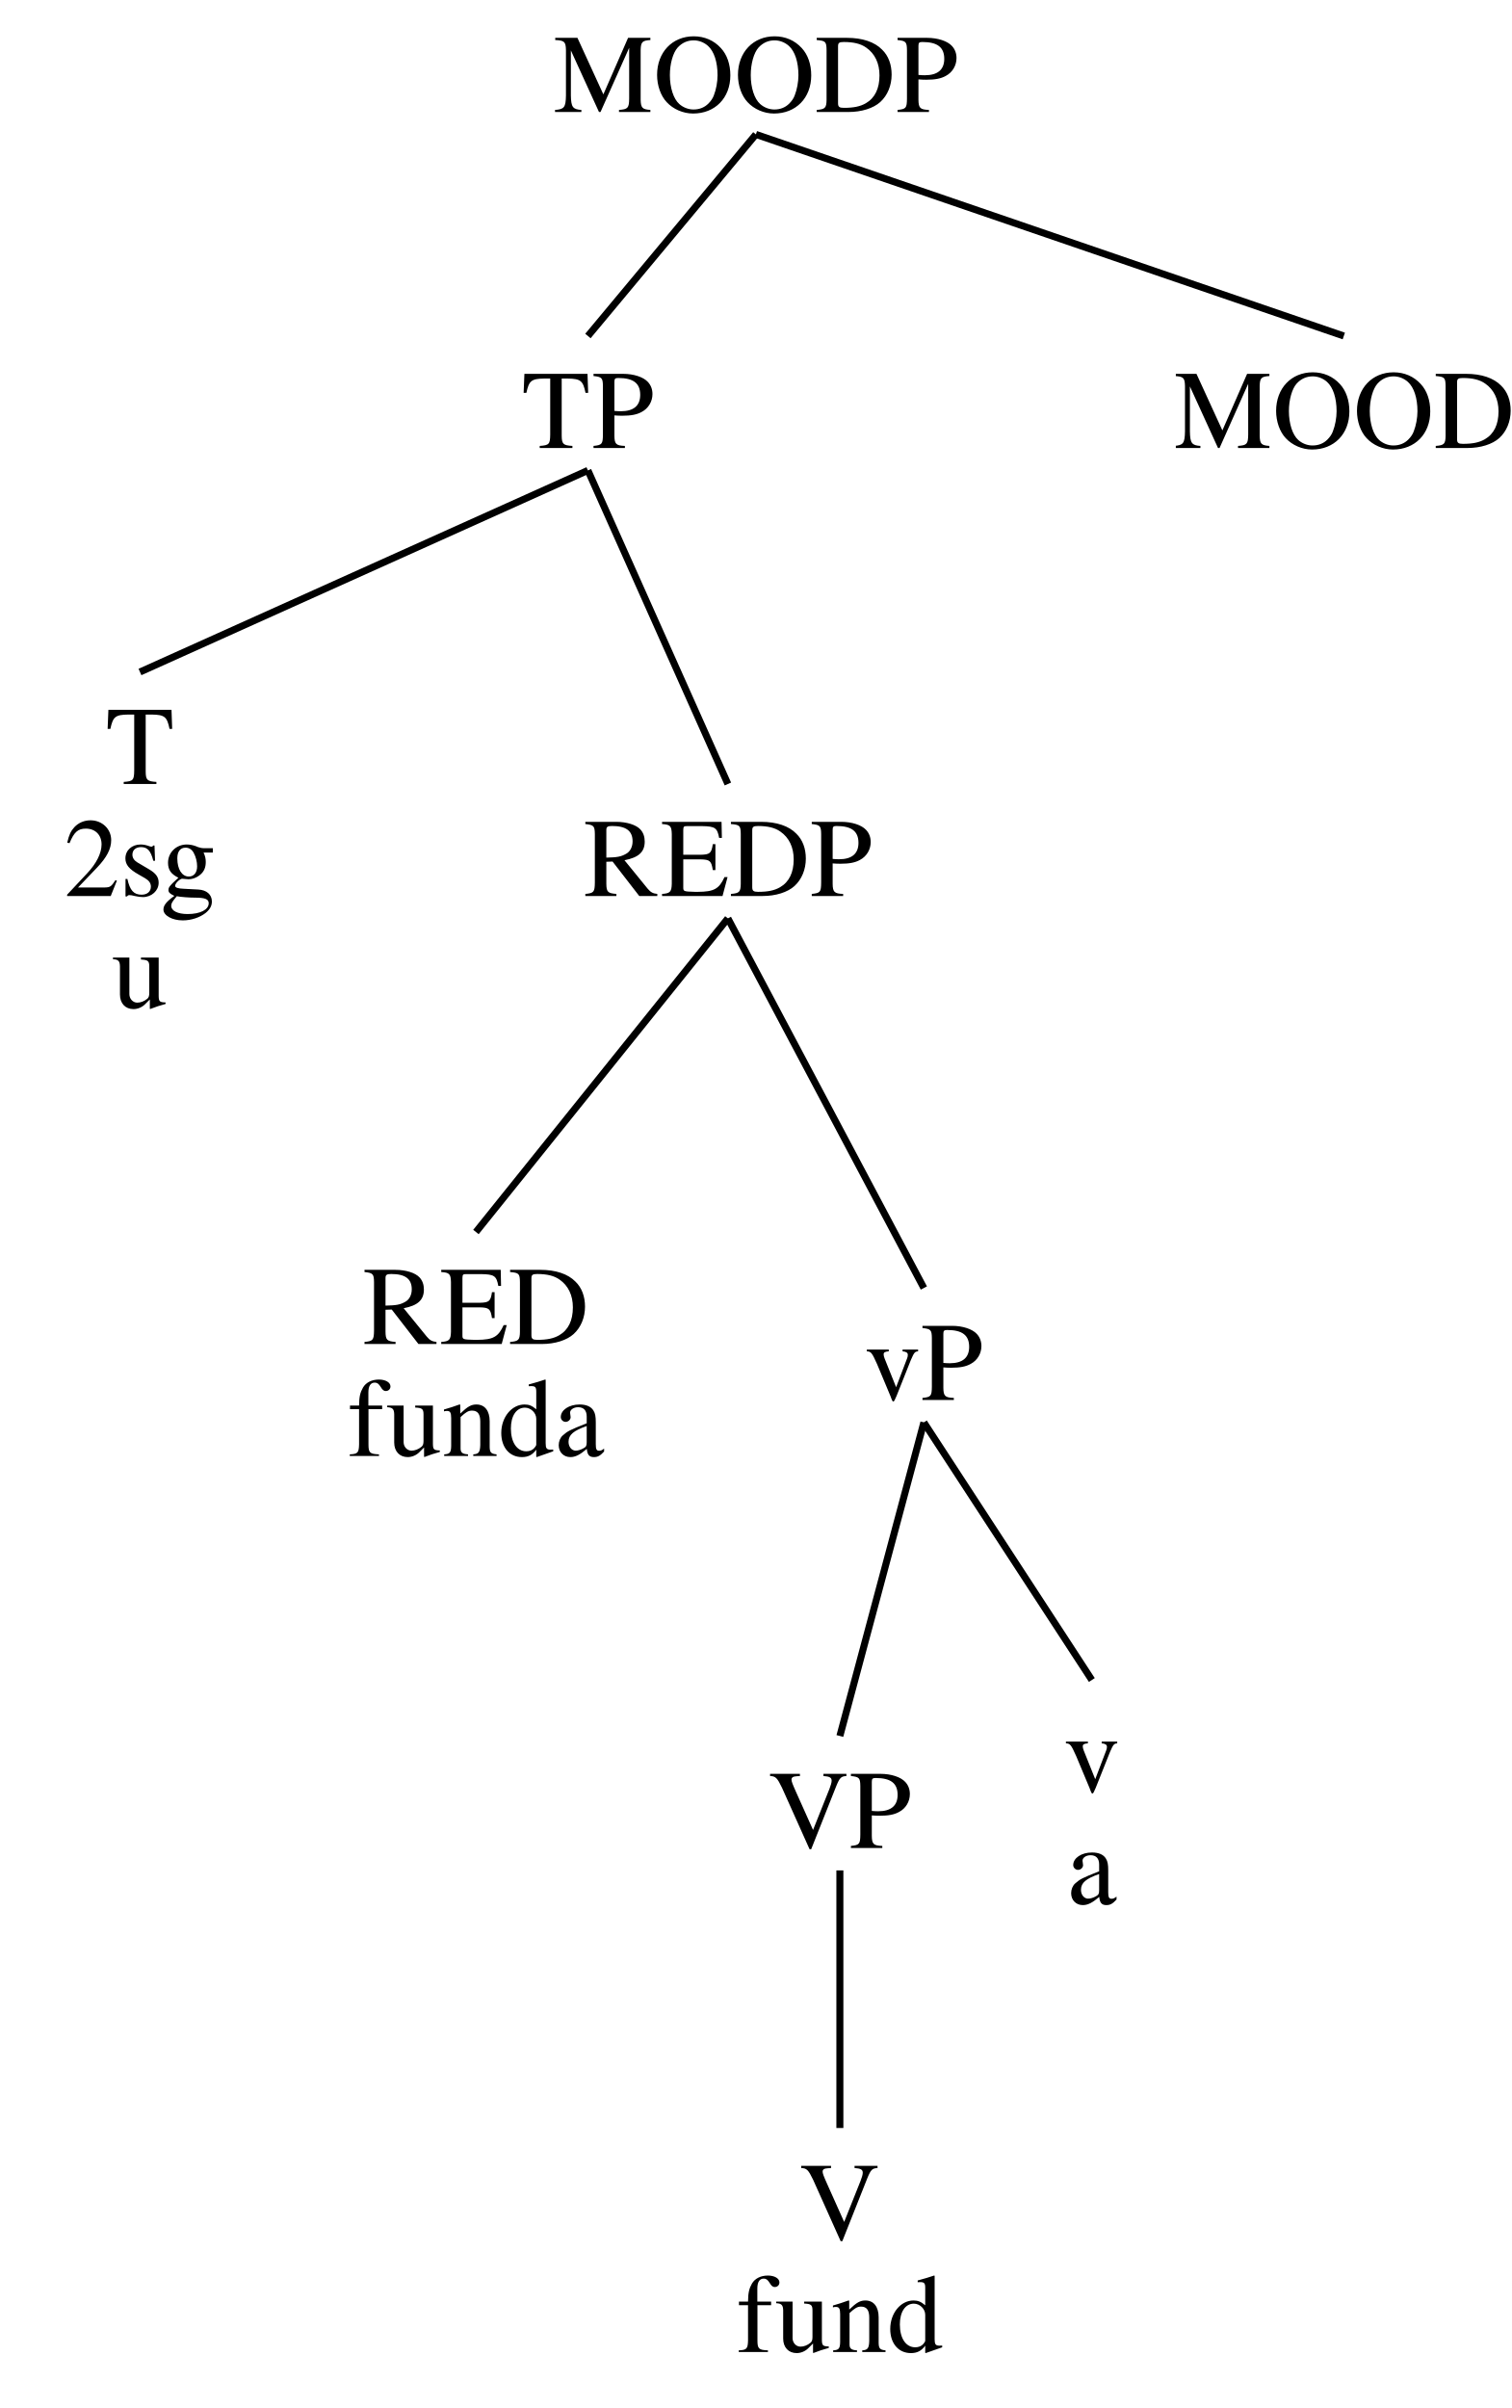
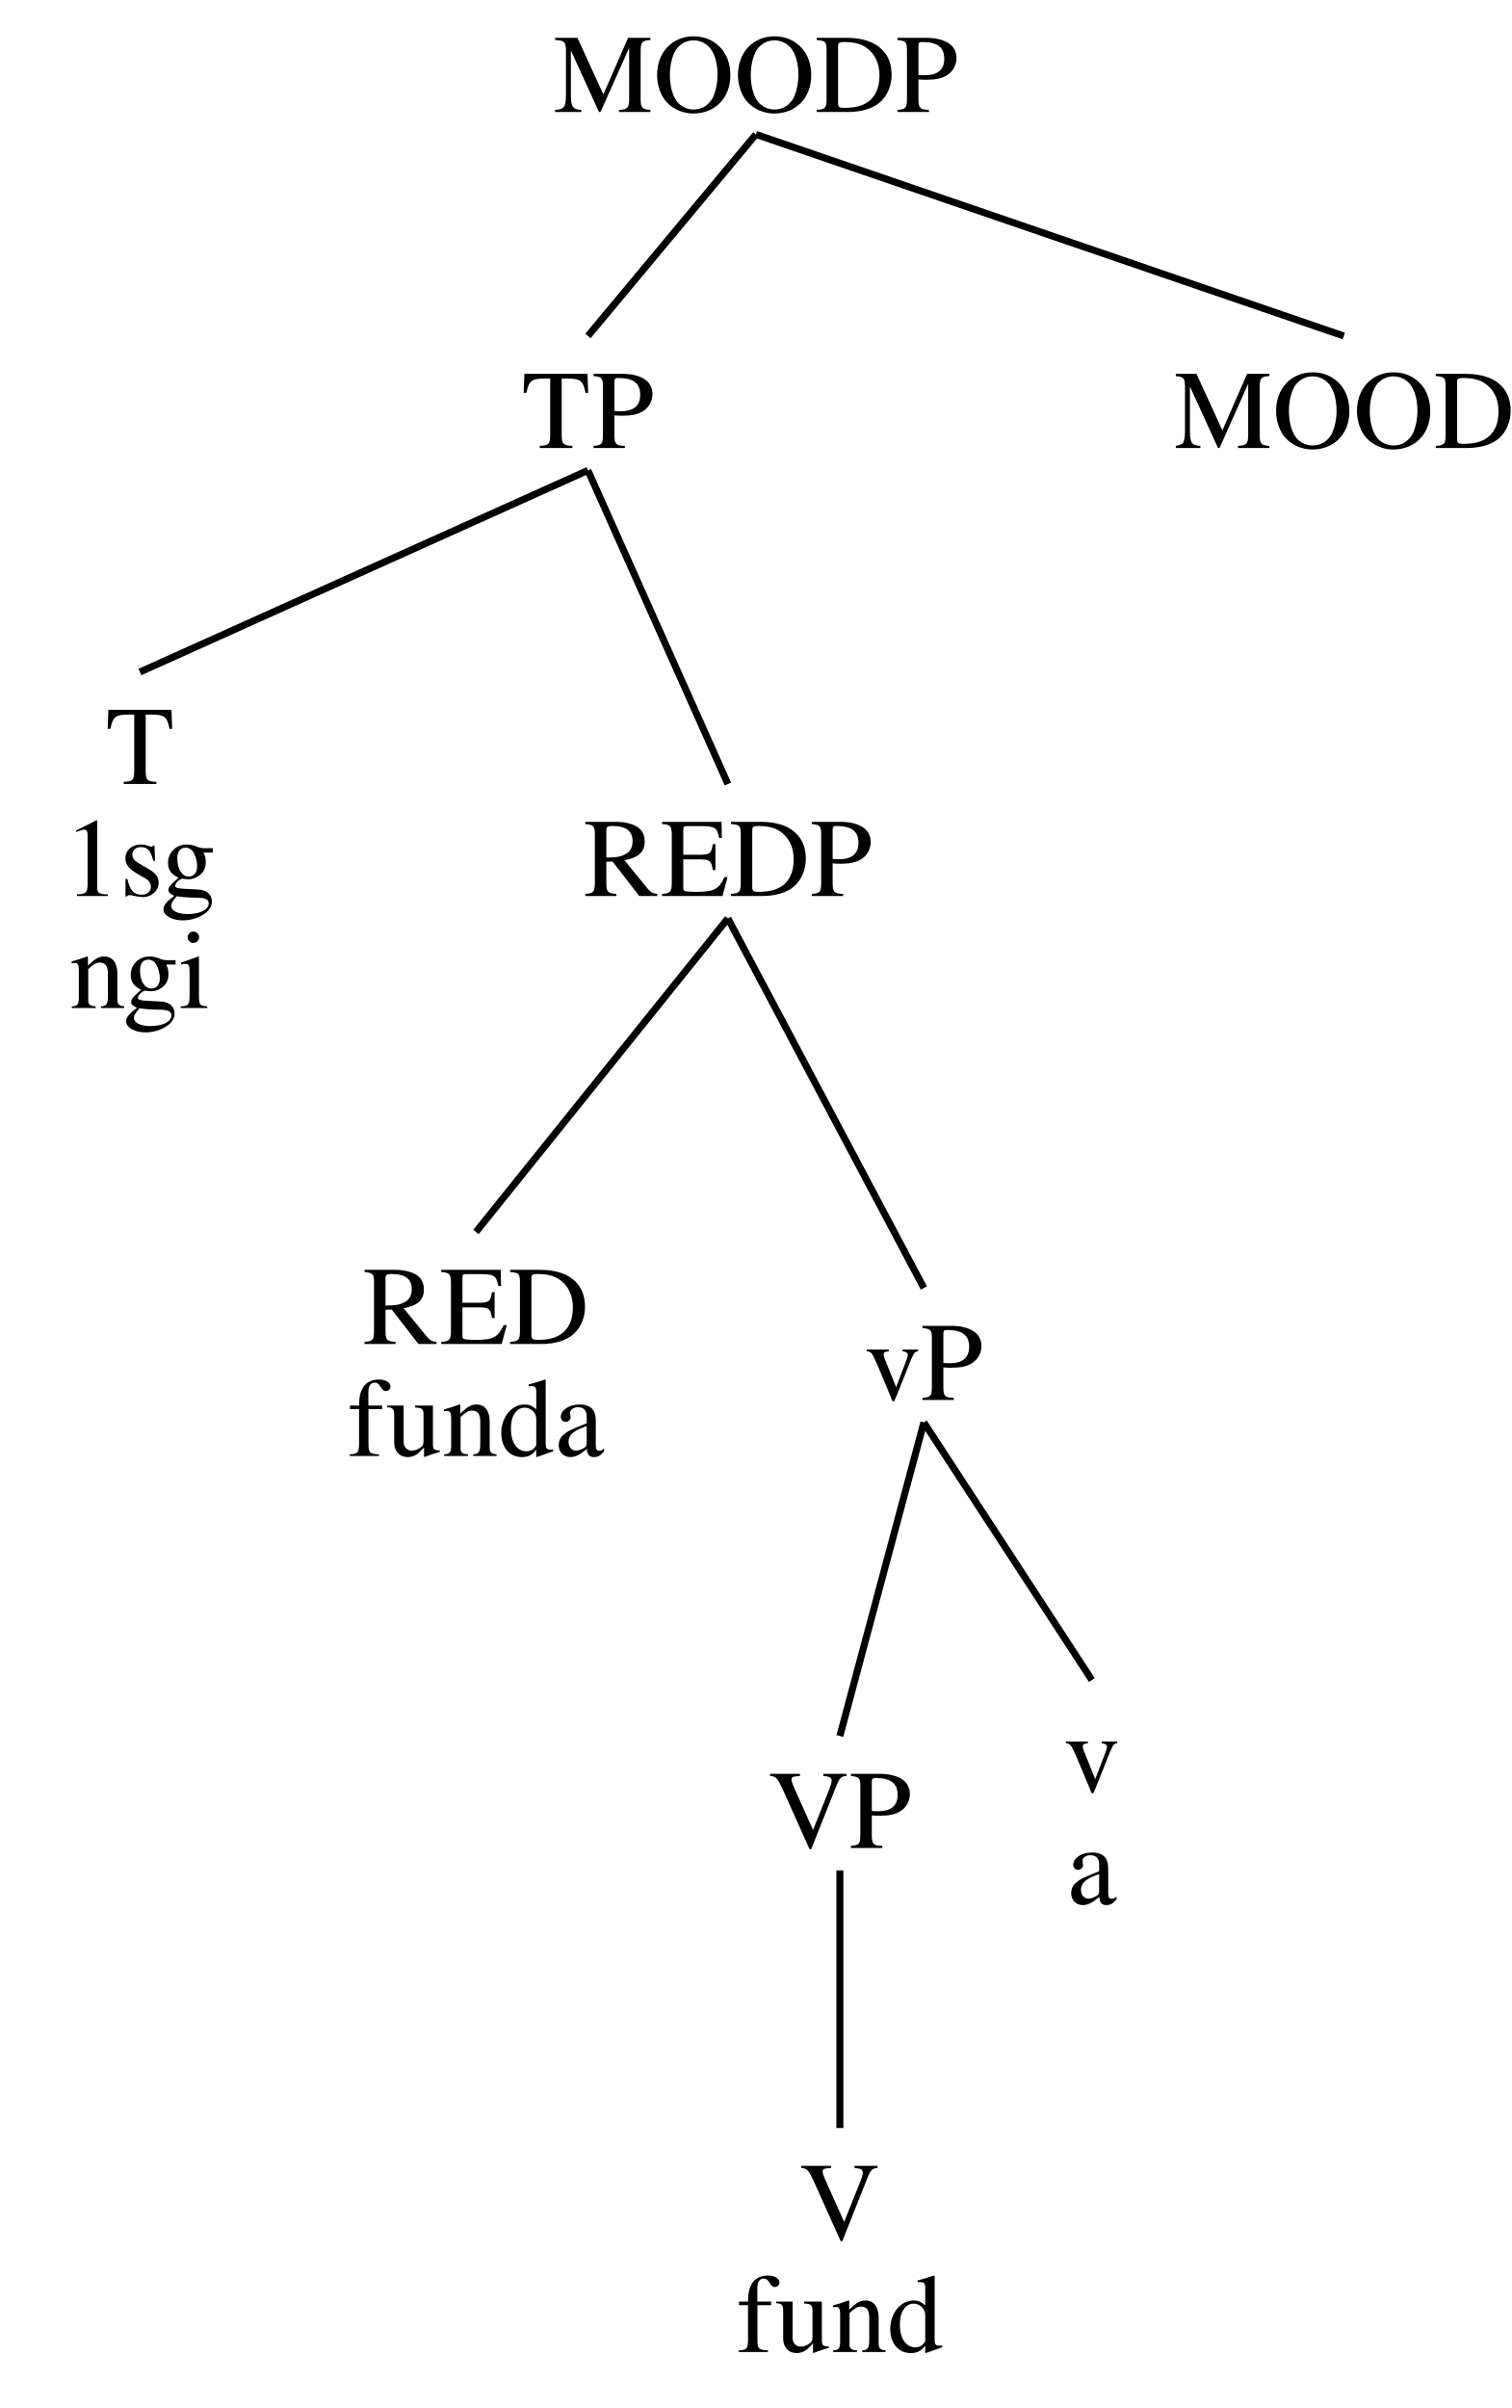
<svg xmlns="http://www.w3.org/2000/svg" baseProfile="full" height="344px" preserveAspectRatio="xMidYMid meet" style="font-family: times, serif; font-weight:normal; font-style: normal; font-size: 16px;" version="1.1" viewBox="0,0,216.0,344.0" width="216px">
  <defs />
  <svg width="100%" x="0" y="0em">
    <defs />
    <text text-anchor="middle" x="50%" y="1em">MOODP</text>
  </svg>
  <svg width="77.778%" x="0%" y="3em">
    <defs />
    <svg width="100%" x="0" y="0em">
      <defs />
      <text text-anchor="middle" x="50%" y="1em">TP</text>
    </svg>
    <svg width="23.809%" x="0%" y="3em">
      <defs />
      <svg width="100%" x="0" y="0em">
        <defs />
        <text text-anchor="middle" x="50%" y="1em">T</text>
-         <text text-anchor="middle" x="50%" y="2em">2sg</text>
-         <text text-anchor="middle" x="50%" y="3em">u</text>
+         <text text-anchor="middle" x="50%" y="2em">1sg</text>
+         <text text-anchor="middle" x="50%" y="3em">ngi</text>
      </svg>
    </svg>
    <line stroke="black" x1="50%" x2="11.905%" y1="1.2em" y2="3em" />
    <svg width="76.191%" x="23.809%" y="3em">
      <defs />
      <svg width="100%" x="0" y="1em">
        <defs />
        <text text-anchor="middle" x="50%" y="1em">REDP</text>
      </svg>
      <svg width="43.75%" x="0%" y="5em">
        <defs />
        <svg width="100%" x="0" y="0em">
          <defs />
          <text text-anchor="middle" x="50%" y="1em">RED</text>
          <text text-anchor="middle" x="50%" y="2em">funda</text>
        </svg>
      </svg>
      <line stroke="black" x1="50%" x2="21.875%" y1="2.2em" y2="5em" />
      <svg width="56.25%" x="43.75%" y="5em">
        <defs />
        <svg width="100%" x="0" y="0.5em">
          <defs />
          <text text-anchor="middle" x="50%" y="1em">vP</text>
        </svg>
        <svg width="66.667%" x="0%" y="4em">
          <defs />
          <svg width="100%" x="0" y="0.5em">
            <defs />
            <text text-anchor="middle" x="50%" y="1em">VP</text>
          </svg>
          <svg width="100%" x="0%" y="4em">
            <defs />
            <svg width="100%" x="0" y="0em">
              <defs />
              <text text-anchor="middle" x="50%" y="1em">V</text>
              <text text-anchor="middle" x="50%" y="2em">fund</text>
            </svg>
          </svg>
          <line stroke="black" x1="50%" x2="50%" y1="1.7em" y2="4em" />
        </svg>
        <line stroke="black" x1="50%" x2="33.333%" y1="1.7em" y2="4.5em" />
        <svg width="33.333%" x="66.667%" y="4em">
          <defs />
          <svg width="100%" x="0" y="0em">
            <defs />
            <text text-anchor="middle" x="50%" y="1em">v</text>
            <text text-anchor="middle" x="50%" y="2em">a</text>
          </svg>
        </svg>
        <line stroke="black" x1="50%" x2="83.333%" y1="1.7em" y2="4em" />
      </svg>
      <line stroke="black" x1="50%" x2="71.875%" y1="2.2em" y2="5.5em" />
    </svg>
    <line stroke="black" x1="50%" x2="61.905%" y1="1.2em" y2="4em" />
  </svg>
  <line stroke="black" x1="50%" x2="38.889%" y1="1.2em" y2="3em" />
  <svg width="22.222%" x="77.778%" y="3em">
    <defs />
    <svg width="100%" x="0" y="0em">
      <defs />
      <text text-anchor="middle" x="50%" y="1em">MOOD</text>
    </svg>
  </svg>
  <line stroke="black" x1="50%" x2="88.889%" y1="1.2em" y2="3em" />
</svg>
